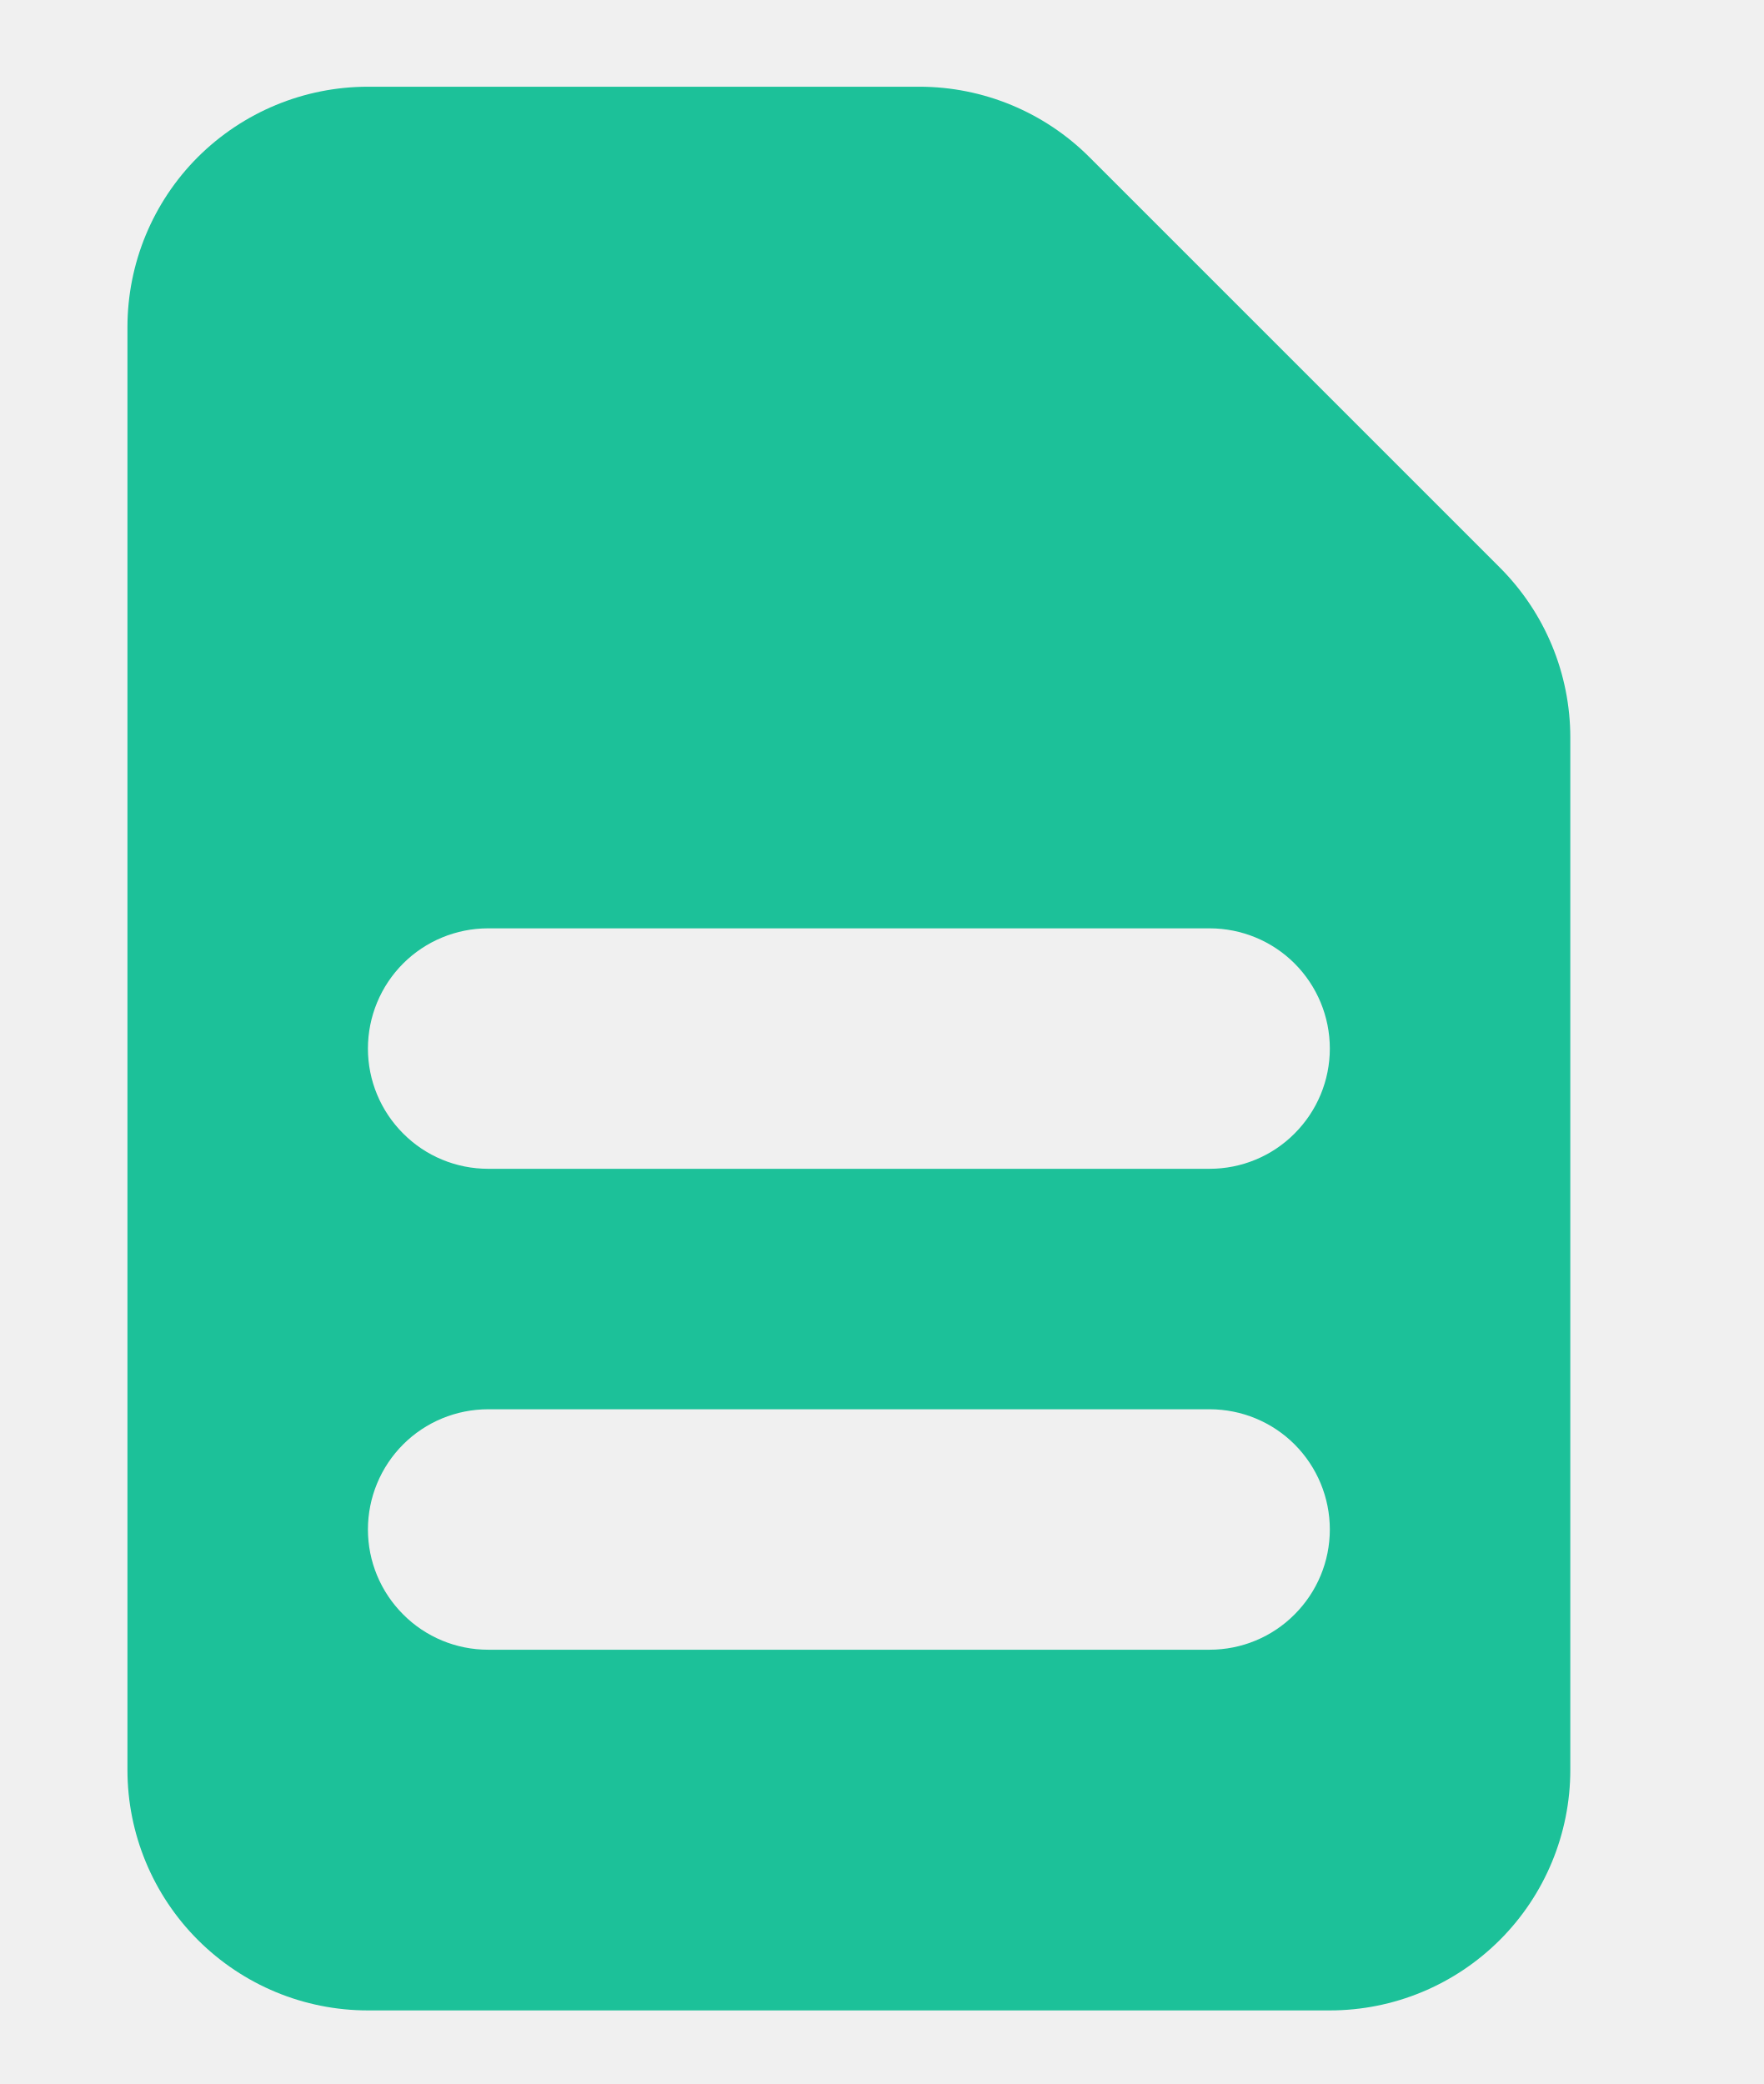
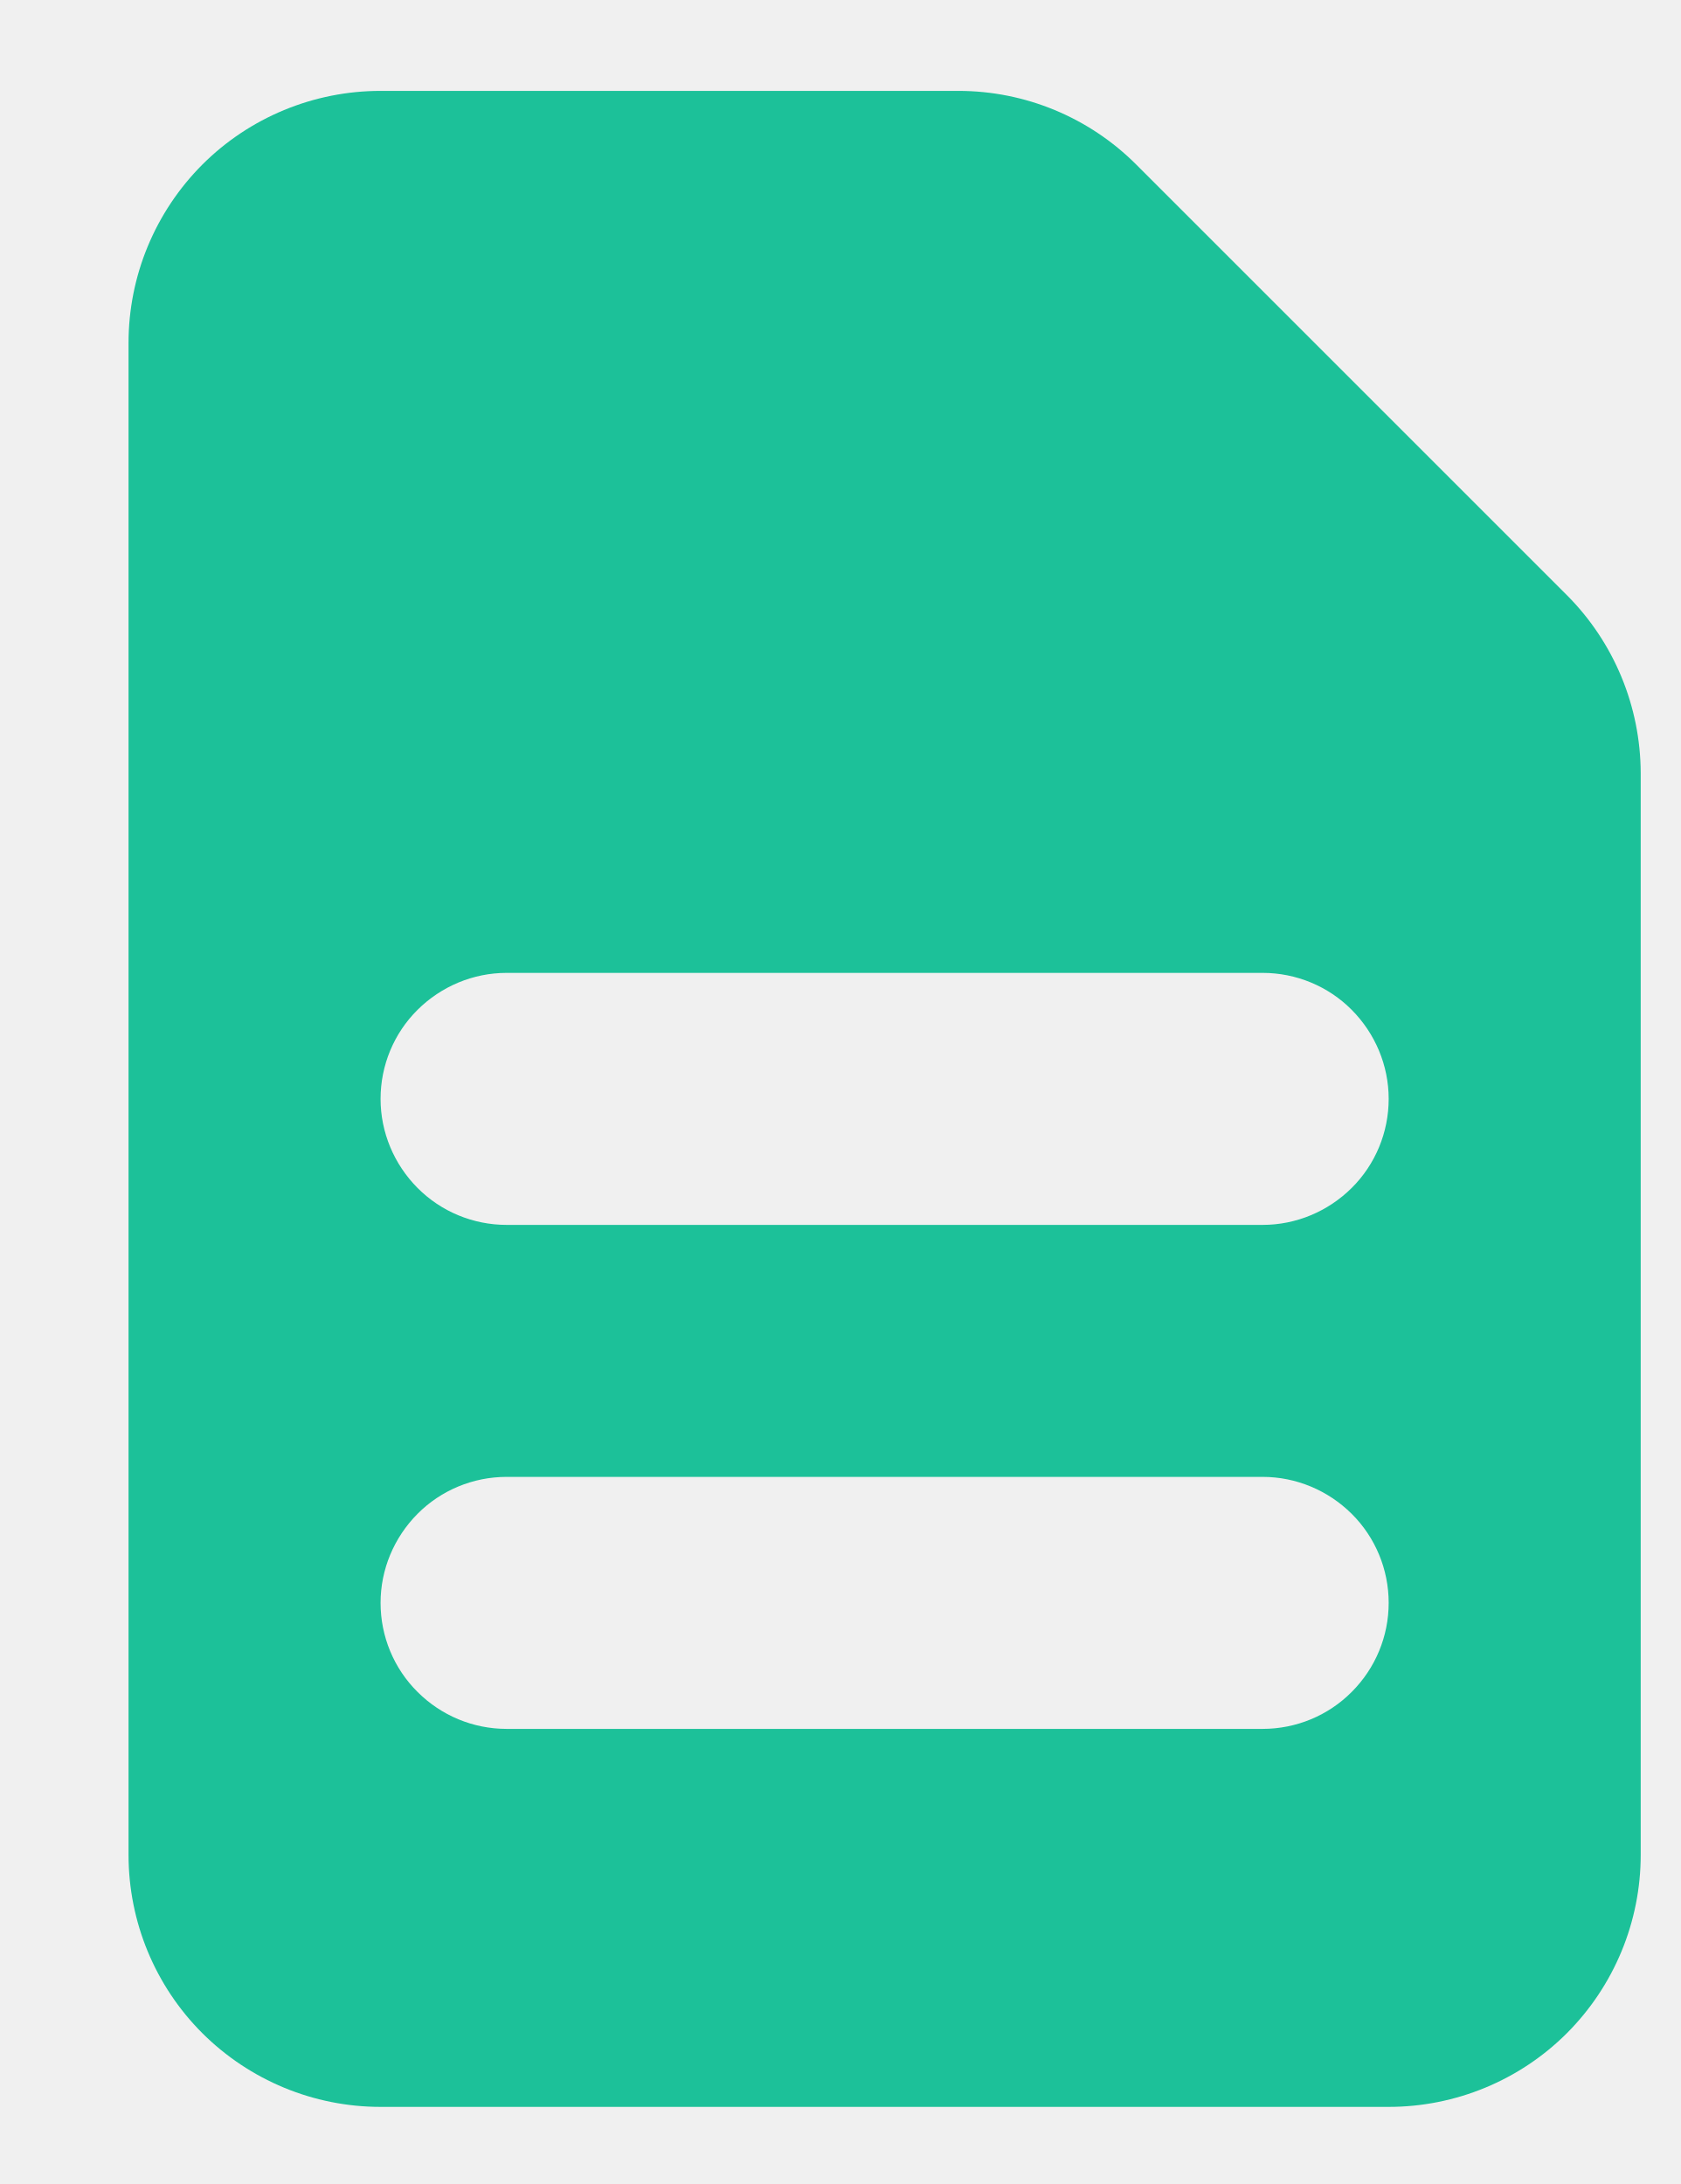
- <svg xmlns="http://www.w3.org/2000/svg" width="11" height="13" viewBox="0 0 11 13" fill="none">
-   <g clip-path="url(#clip0_227_12)">
-     <path fill-rule="evenodd" clip-rule="evenodd" d="M0.795 2.041C0.795 1.643 0.953 1.261 1.234 0.98C1.516 0.699 1.897 0.541 2.295 0.541H5.735C6.132 0.541 6.514 0.699 6.795 0.98L9.356 3.541C9.637 3.822 9.795 4.203 9.795 4.601V11.041C9.795 11.438 9.637 11.82 9.356 12.101C9.074 12.383 8.693 12.541 8.295 12.541H2.295C1.897 12.541 1.516 12.383 1.234 12.101C0.953 11.82 0.795 11.438 0.795 11.041V2.041ZM2.295 6.541C2.295 6.342 2.374 6.151 2.515 6.01C2.655 5.87 2.846 5.791 3.045 5.791H7.545C7.744 5.791 7.935 5.87 8.075 6.01C8.216 6.151 8.295 6.342 8.295 6.541C8.295 6.74 8.216 6.93 8.075 7.071C7.935 7.212 7.744 7.291 7.545 7.291H3.045C2.846 7.291 2.655 7.212 2.515 7.071C2.374 6.93 2.295 6.74 2.295 6.541ZM3.045 8.791C2.846 8.791 2.655 8.87 2.515 9.01C2.374 9.151 2.295 9.342 2.295 9.541C2.295 9.74 2.374 9.93 2.515 10.071C2.655 10.212 2.846 10.291 3.045 10.291H7.545C7.744 10.291 7.935 10.212 8.075 10.071C8.216 9.93 8.295 9.74 8.295 9.541C8.295 9.342 8.216 9.151 8.075 9.01C7.935 8.87 7.744 8.791 7.545 8.791H3.045Z" fill="#1CC199" />
+ <svg xmlns="http://www.w3.org/2000/svg" fill="none" viewBox=".03 0 10 13">
+   <clipPath id="a">
+     <path d="m.031 0h10v13h-10z" />
+   </clipPath>
+   <g clip-path="url(#a)">
+     <path clip-rule="evenodd" d="m.795 2.041c0-.398.158-.779.439-1.061.281-.281.663-.439 1.061-.439h3.439c.398 0.0.779.158 1.06.44l2.561 2.561c.281.281.439.663.44 1.06v6.439c0 .398-.158.779-.439 1.061-.281.281-.663.439-1.061.439h-6c-.398 0-.779-.158-1.061-.439-.281-.281-.439-.663-.439-1.061zm1.5 4.5c0-.199.079-.39.22-.53s.331-.22.53-.22h4.5c.199 0 .39.079.53.22s.22.331.22.53-.079.39-.22.53-.331.22-.53.22h-4.5c-.199 0-.39-.079-.53-.22s-.22-.331-.22-.53zm.75 2.25c-.199 0-.39.079-.53.22s-.22.331-.22.53.079.39.22.53c.141.141.331.22.53.22h4.5c.199 0 .39-.079.53-.22.141-.141.22-.331.22-.53s-.079-.39-.22-.53-.331-.22-.53-.22z" fill="#1cc199" fill-rule="evenodd" />
  </g>
-   <defs>
-     <clipPath id="clip0_227_12">
-       <rect width="10" height="13" fill="white" transform="translate(0.0305176)" />
-     </clipPath>
-   </defs>
</svg>
